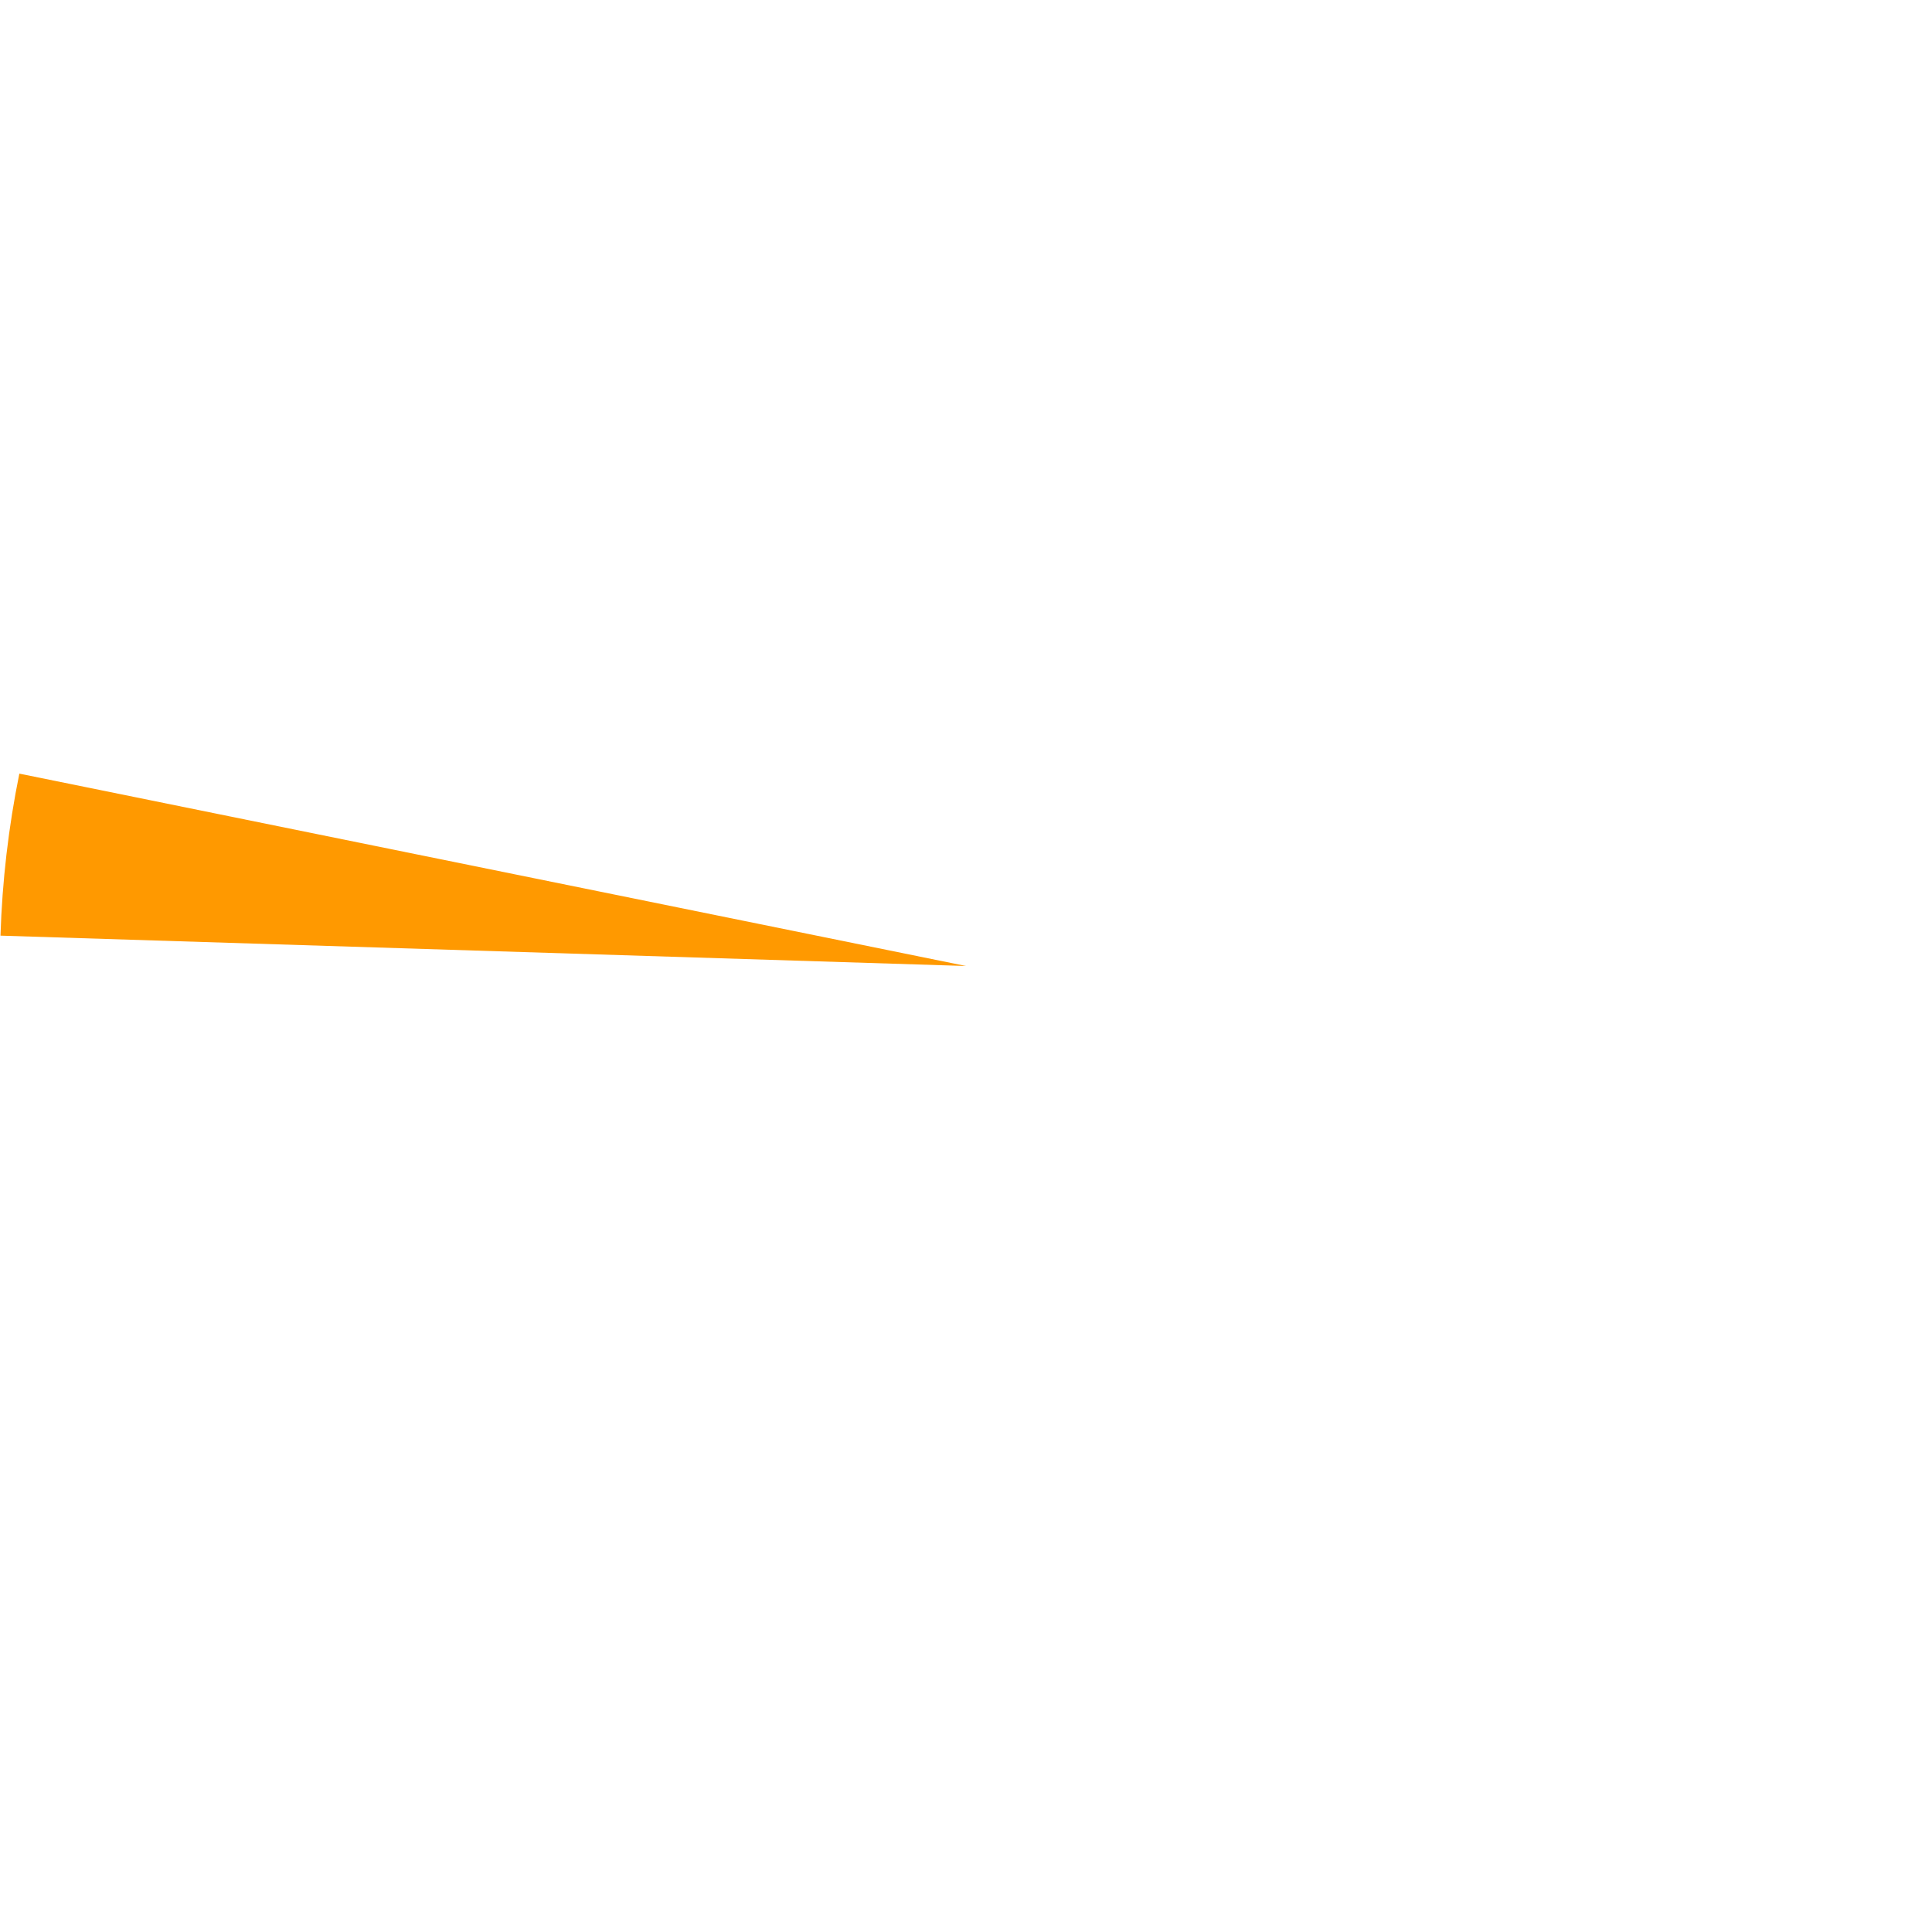
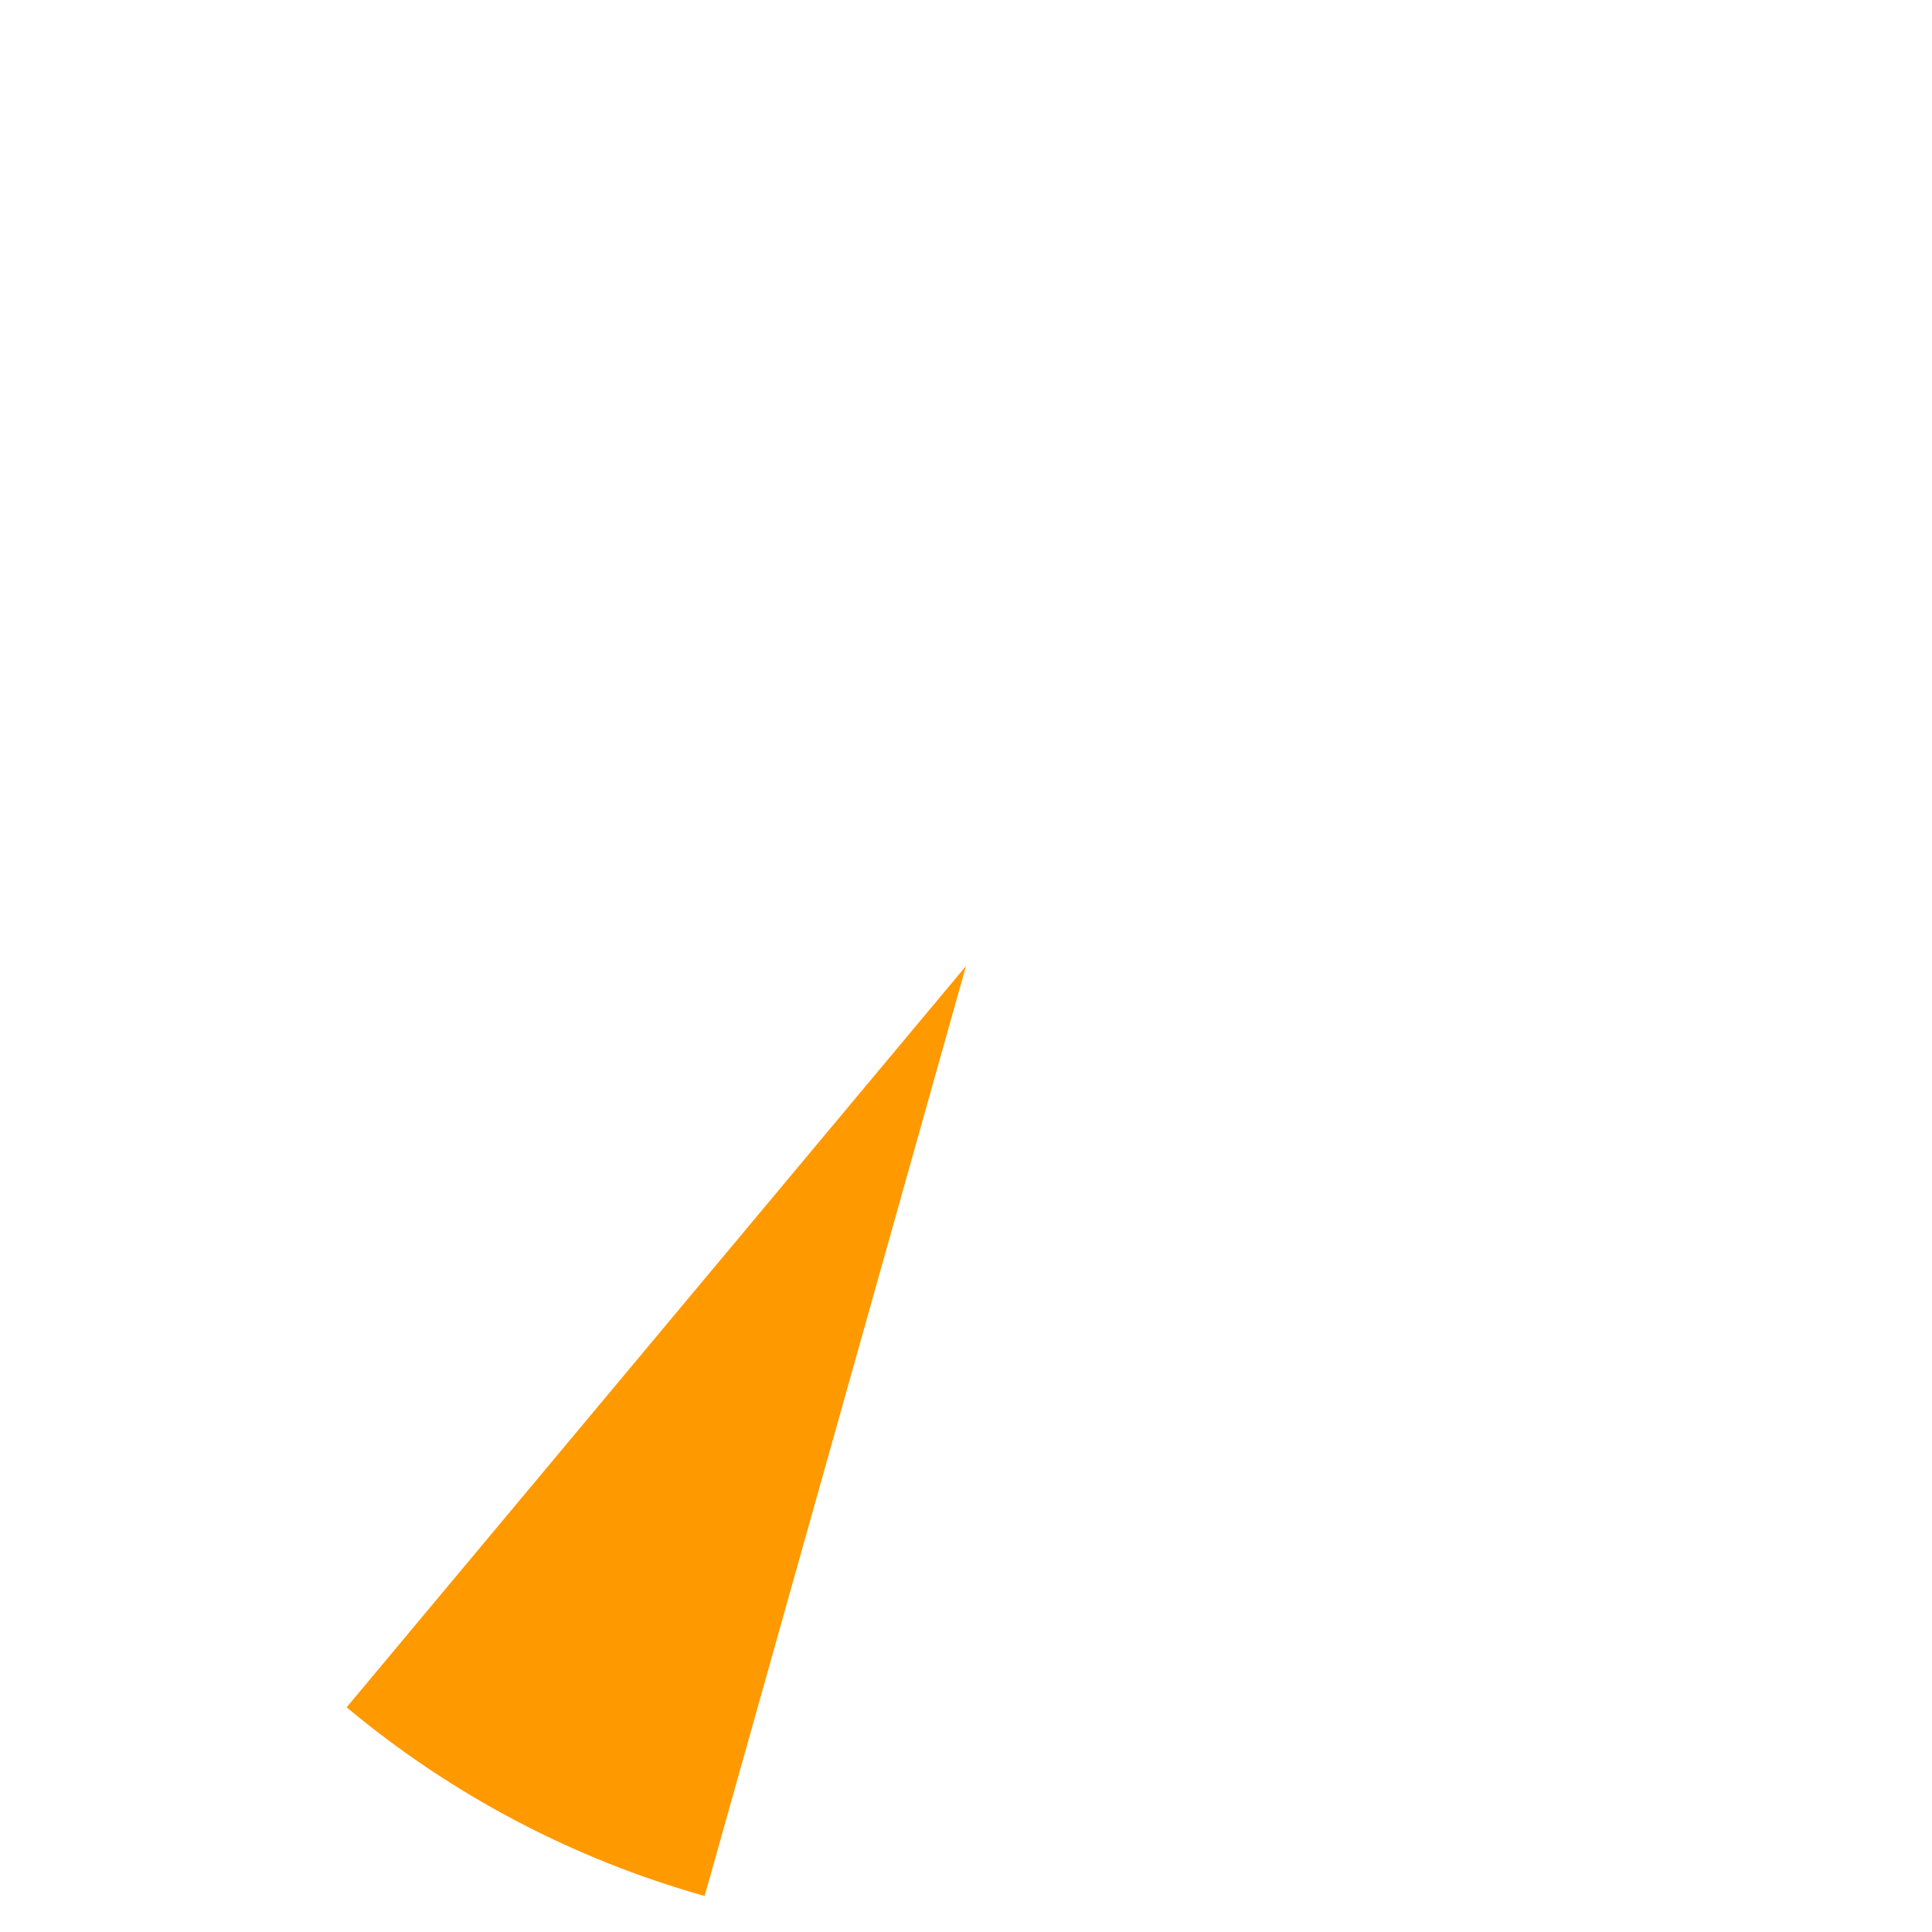
- <svg xmlns="http://www.w3.org/2000/svg" version="1.1" width="152px" height="152px">
-   <g transform="matrix(1 0 0 1 -1268 -438 )">
-     <path d="M 1269.522 498.865  L 1344 514  L 1268.038 511.612  C 1268.172 507.329  1268.669 503.064  1269.522 498.865  Z " fill-rule="nonzero" fill="#ff9900" stroke="none" />
+ <svg xmlns="http://www.w3.org/2000/svg" version="1.1" width="239px" height="239px">
+   <g>
+     <path d="M 42.88 211.204  L 119.5 119.5  L 87.168 234.543  C 70.923 229.978  55.829 222.023  42.88 211.204  Z " fill-rule="nonzero" fill="#ff9900" stroke="none" />
  </g>
</svg>
